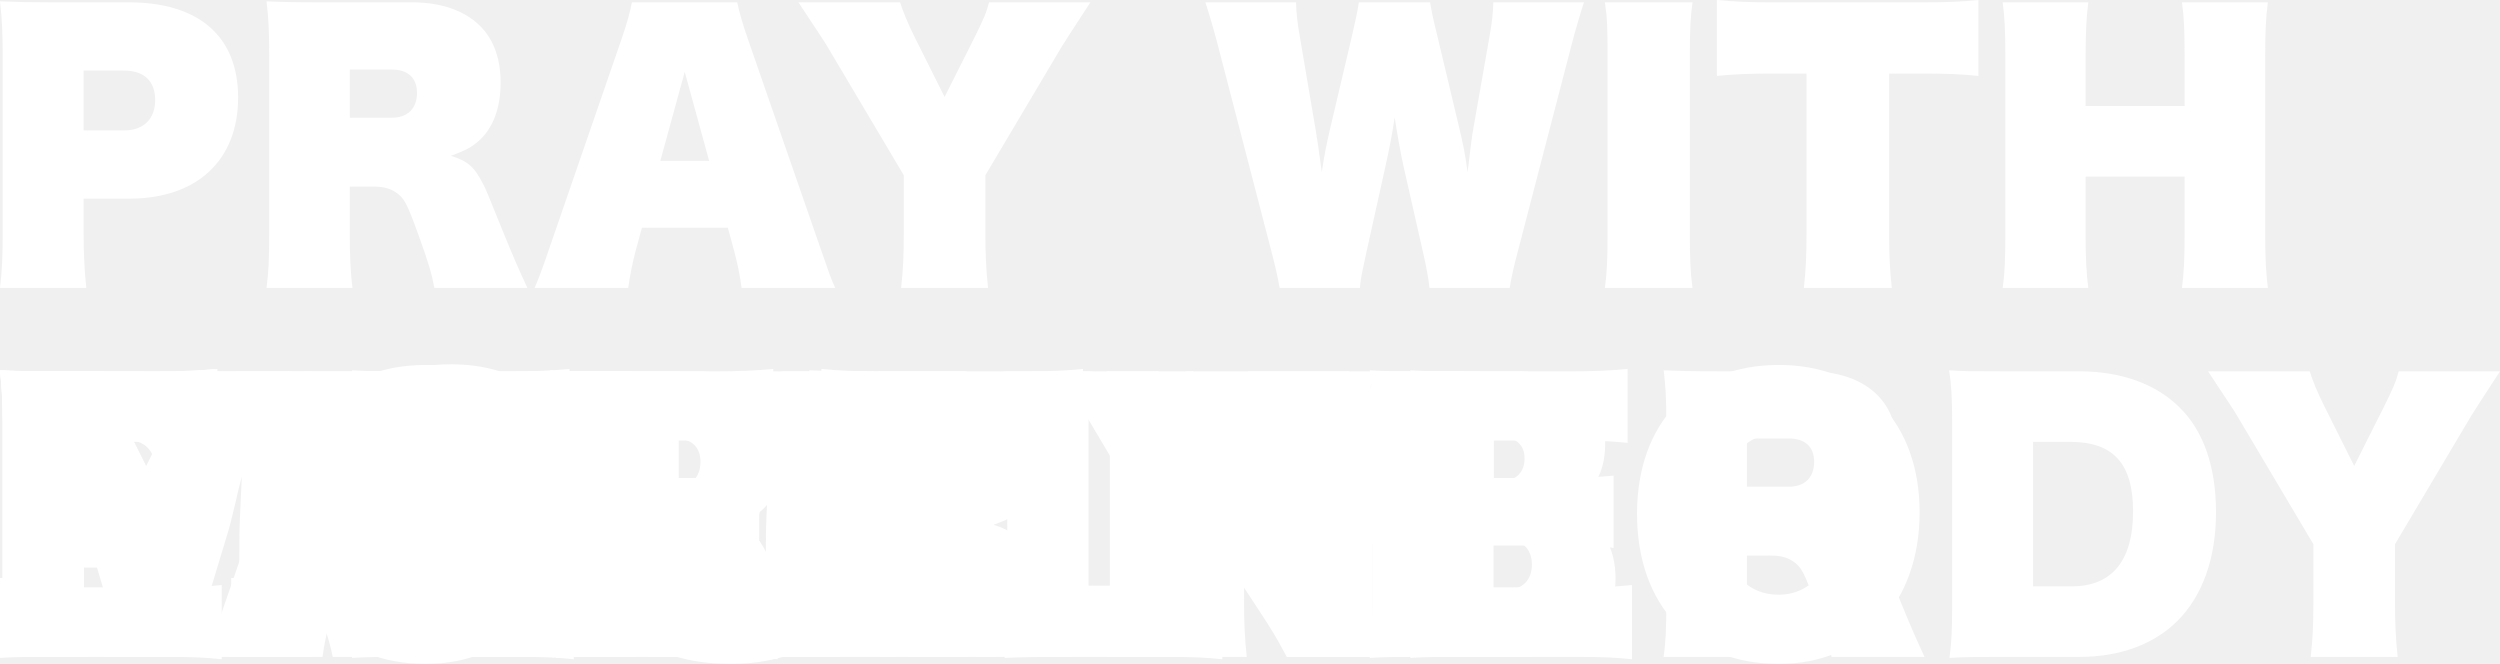
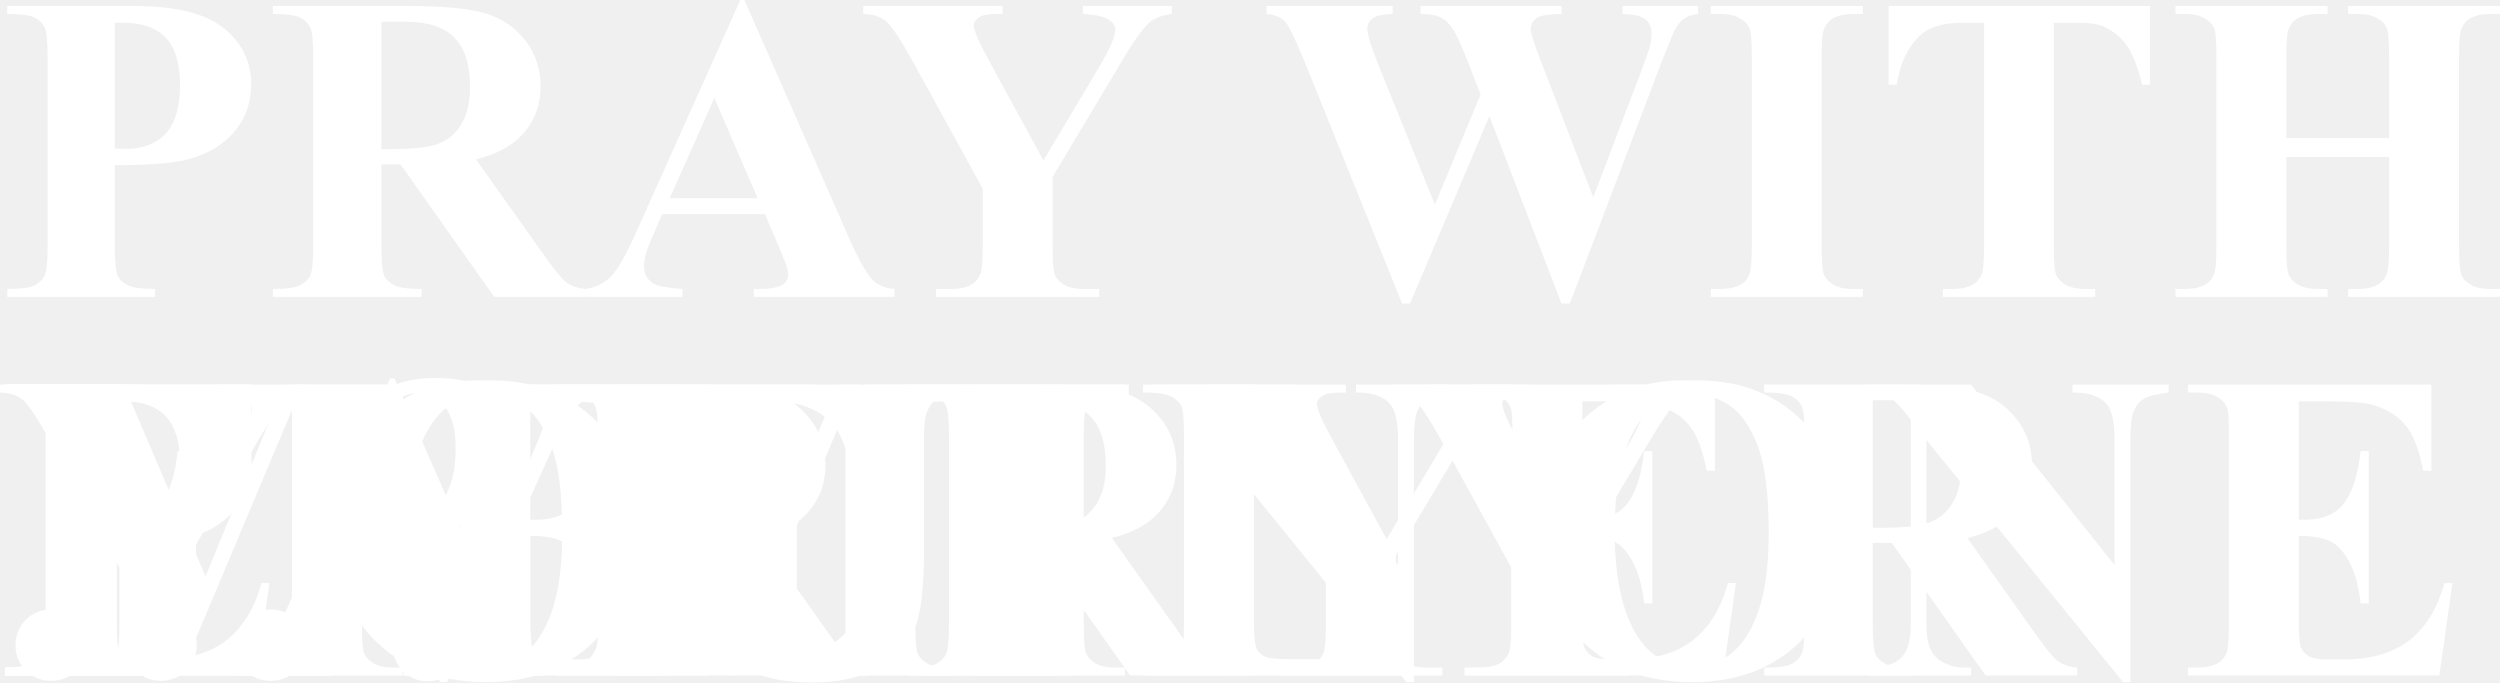
- <svg xmlns="http://www.w3.org/2000/svg" width="89.704" height="23.823" viewBox="0 0 89.704 23.823" version="1.1" fill="#fff">
-   <g aria-label="PRAY WITH" id="text1062">
-     <path d="M 3.096,10.332 C 3.036,9.768 3,9.12 3,8.364 v -1.236 h 1.644 c 2.424,0 3.9,-1.38 3.9,-3.624 0,-2.196 -1.404,-3.42 -3.924,-3.42 h -2.7 c -0.828,0 -1.344,-0.012 -1.92,-0.036 C 0.072,0.648 0.096,1.224 0.096,1.932 v 6.48 c 0,0.768 -0.024,1.356 -0.096,1.92 z M 3,4.68 v -2.148 h 1.452 c 0.72,0 1.116,0.384 1.116,1.056 0,0.684 -0.42,1.092 -1.116,1.092 z" />
-     <path d="m 11.507,0.084 c -0.876,0 -1.416,-0.012 -1.944,-0.036 0.072,0.576 0.096,1.068 0.096,1.896 v 6.432 c 0,0.984 -0.024,1.392 -0.096,1.956 h 3.084 c -0.072,-0.588 -0.096,-1.092 -0.096,-1.968 v -1.668 h 0.864 c 0.324,0 0.564,0.06 0.768,0.192 0.324,0.216 0.408,0.372 0.852,1.596 0.336,0.936 0.456,1.332 0.552,1.848 h 3.336 c -0.312,-0.672 -0.54,-1.2 -0.828,-1.908 -0.66,-1.632 -0.66,-1.632 -0.756,-1.812 -0.312,-0.624 -0.564,-0.84 -1.164,-1.02 0.528,-0.192 0.756,-0.312 1.02,-0.552 0.504,-0.456 0.768,-1.176 0.768,-2.076 0,-0.864 -0.252,-1.548 -0.732,-2.028 -0.564,-0.564 -1.416,-0.852 -2.448,-0.852 z m 1.044,4.14 v -1.728 h 1.512 c 0.576,0 0.9,0.3 0.9,0.84 0,0.552 -0.336,0.888 -0.9,0.888 z" />
-     <path d="m 23.033,8.172 h 3.084 l 0.228,0.84 c 0.108,0.42 0.204,0.84 0.264,1.32 h 3.36 c -0.156,-0.336 -0.204,-0.492 -0.552,-1.488 l -2.568,-7.404 c -0.192,-0.552 -0.324,-0.996 -0.396,-1.356 h -3.78 c -0.06,0.336 -0.18,0.768 -0.384,1.356 l -2.556,7.404 c -0.312,0.912 -0.396,1.128 -0.552,1.488 h 3.36 c 0.06,-0.444 0.156,-0.9 0.264,-1.32 z m 2.412,-2.4 h -1.752 l 0.876,-3.192 z" />
-     <path d="m 35.357,6.288 2.736,-4.608 c 0.036,-0.06 0.372,-0.588 1.032,-1.596 h -3.636 c -0.096,0.372 -0.192,0.6 -0.552,1.32 l -1.044,2.076 -1.044,-2.088 c -0.288,-0.576 -0.432,-0.936 -0.552,-1.308 h -3.648 c 0.768,1.164 0.948,1.428 1.044,1.596 l 2.736,4.608 v 2.124 c 0,0.72 -0.024,1.296 -0.096,1.92 h 3.12 c -0.072,-0.672 -0.096,-1.26 -0.096,-1.92 z" />
-     <path d="m 54.171,10.332 c 0.06,-0.384 0.144,-0.756 0.3,-1.344 l 1.92,-7.38 c 0.132,-0.516 0.336,-1.2 0.444,-1.524 h -3.252 c -0.012,0.396 -0.036,0.66 -0.156,1.332 l -0.552,3.144 c -0.06,0.312 -0.096,0.636 -0.216,1.62 -0.084,-0.624 -0.144,-0.948 -0.3,-1.596 l -0.78,-3.276 C 51.423,0.684 51.363,0.384 51.315,0.084 h -2.556 c -0.06,0.36 -0.096,0.552 -0.264,1.272 l -0.78,3.312 c -0.108,0.468 -0.204,0.936 -0.288,1.512 -0.096,-0.756 -0.156,-1.14 -0.216,-1.5 l -0.552,-3.252 C 46.551,0.816 46.515,0.504 46.503,0.084 h -3.252 c 0.12,0.36 0.324,1.056 0.444,1.524 l 1.92,7.392 c 0.144,0.552 0.228,0.912 0.3,1.332 h 2.88 c 0.024,-0.312 0.06,-0.468 0.24,-1.308 l 0.66,-2.976 c 0.168,-0.756 0.264,-1.26 0.348,-1.836 0.096,0.612 0.216,1.32 0.336,1.836 l 0.672,2.964 c 0.12,0.516 0.216,1.032 0.24,1.32 z" />
-     <path d="m 57.586,0.084 c 0.084,0.54 0.096,0.9 0.096,1.92 v 6.408 c 0,0.888 -0.024,1.404 -0.096,1.92 h 3.144 c -0.072,-0.528 -0.096,-1.02 -0.096,-1.92 v -6.408 c 0,-0.972 0.024,-1.392 0.096,-1.92 z" />
-     <path d="m 67.785,2.64 h 1.272 c 0.864,0 1.32,0.024 1.932,0.084 V 6.866455e-8 C 70.389,0.06 69.873,0.084 69.057,0.084 h -5.556 c -0.732,0 -1.272,-0.024 -1.896,-0.084 V 2.724 c 0.612,-0.06 1.14,-0.084 1.92,-0.084 h 1.296 v 5.724 c 0,0.792 -0.024,1.344 -0.096,1.968 h 3.156 c -0.072,-0.636 -0.096,-1.188 -0.096,-1.968 z" />
-     <path d="m 78.387,6.336 v 2.076 c 0,0.9 -0.024,1.38 -0.096,1.92 h 3.084 c -0.072,-0.588 -0.096,-1.08 -0.096,-1.92 v -6.408 c 0,-0.852 0.024,-1.392 0.096,-1.92 h -3.084 c 0.072,0.48 0.096,0.996 0.096,1.92 v 1.8 h -3.552 v -1.8 c 0,-0.792 0.024,-1.332 0.096,-1.92 h -3.072 c 0.072,0.54 0.096,1.008 0.096,1.92 v 6.408 c 0,0.936 -0.024,1.404 -0.096,1.92 h 3.072 c -0.072,-0.576 -0.096,-1.08 -0.096,-1.92 v -2.076 z" />
+ <svg xmlns="http://www.w3.org/2000/svg" width="68.285" height="18.638" viewBox="0 0 68.285 18.638" version="1.1" fill="#ffffff" id="svg911">
+   <g aria-label="PRAY WITH" id="text-play-with">
+     <path d="m 3.135,4.512 v 2.203 q 0,0.645 0.076,0.814 0.082,0.164 0.281,0.264 0.205,0.1 0.744,0.1 V 8.109 H 0.199 V 7.893 Q 0.75,7.893 0.943,7.793 1.143,7.688 1.219,7.523 1.301,7.359 1.301,6.715 v -5.156 Q 1.301,0.914 1.219,0.75 1.143,0.58 0.943,0.48 0.744,0.381 0.199,0.381 V 0.164 H 3.662 q 1.711,0 2.455,0.609 0.744,0.609 0.744,1.523 0,0.773 -0.48,1.324 -0.48,0.551 -1.324,0.75 -0.568,0.141 -1.922,0.141 z m 0,-3.891 V 4.055 q 0.193,0.012 0.293,0.012 0.715,0 1.102,-0.422 0.387,-0.428 0.387,-1.318 0,-0.885 -0.387,-1.295 Q 4.143,0.621 3.375,0.621 Z" />
+     <path d="m 10.418,4.488 v 2.227 q 0,0.645 0.076,0.814 0.082,0.164 0.281,0.264 0.199,0.1 0.744,0.1 V 8.109 H 7.453 V 7.893 q 0.551,0 0.744,-0.1 Q 8.396,7.688 8.473,7.523 8.555,7.359 8.555,6.715 v -5.156 Q 8.555,0.914 8.473,0.75 8.396,0.58 8.197,0.48 7.998,0.381 7.453,0.381 V 0.164 h 3.691 q 1.441,0 2.109,0.199 0.668,0.199 1.09,0.738 0.422,0.533 0.422,1.254 0,0.879 -0.633,1.453 -0.404,0.363 -1.131,0.545 l 1.91,2.689 q 0.375,0.521 0.533,0.65 0.24,0.182 0.557,0.199 V 8.109 H 13.5 L 10.939,4.488 Z m 0,-3.896 V 4.072 h 0.334 q 0.814,0 1.219,-0.146 0.404,-0.152 0.633,-0.539 0.234,-0.393 0.234,-1.02 0,-0.908 -0.428,-1.342 -0.422,-0.434 -1.365,-0.434 z" />
+     <path d="m 20.895,5.848 h -2.807 l -0.334,0.773 q -0.164,0.387 -0.164,0.639 0,0.334 0.27,0.492 0.158,0.094 0.779,0.141 V 8.109 H 15.996 V 7.893 q 0.428,-0.064 0.703,-0.352 0.275,-0.293 0.68,-1.201 L 20.221,0 h 0.111 l 2.865,6.516 q 0.41,0.926 0.674,1.166 0.199,0.182 0.562,0.211 V 8.109 h -3.844 V 7.893 h 0.158 q 0.463,0 0.65,-0.129 0.129,-0.094 0.129,-0.27 0,-0.105 -0.035,-0.217 -0.012,-0.053 -0.176,-0.439 z M 20.695,5.414 19.512,2.678 18.293,5.414 Z" />
+     <path d="M 32.004,0.164 V 0.381 Q 31.611,0.434 31.4,0.609 31.107,0.855 30.475,1.951 L 28.752,4.828 V 6.75 q 0,0.615 0.064,0.768 0.064,0.146 0.252,0.264 0.193,0.111 0.51,0.111 h 0.445 V 8.109 H 25.564 V 7.893 h 0.416 q 0.352,0 0.557,-0.123 Q 26.689,7.688 26.777,7.488 26.842,7.348 26.842,6.75 V 5.156 L 24.973,1.752 Q 24.416,0.744 24.188,0.568 23.959,0.387 23.578,0.381 V 0.164 h 3.809 v 0.217 h -0.17 q -0.346,0 -0.486,0.1 -0.135,0.1 -0.135,0.211 0,0.211 0.469,1.061 L 28.5,4.383 29.93,1.986 q 0.533,-0.879 0.533,-1.166 0,-0.158 -0.152,-0.264 Q 30.111,0.41 29.578,0.381 V 0.164 Z" />
+     <path d="m 46.383,0.164 v 0.217 q -0.223,0.018 -0.375,0.123 -0.152,0.105 -0.27,0.322 -0.035,0.07 -0.369,0.908 L 42.879,8.291 H 42.65 L 40.682,3.17 38.514,8.291 H 38.297 L 35.684,1.805 Q 35.285,0.826 35.127,0.621 34.969,0.416 34.594,0.381 V 0.164 h 3.445 v 0.217 q -0.416,0.012 -0.557,0.129 -0.135,0.111 -0.135,0.281 0,0.223 0.287,0.943 L 39.193,5.59 40.441,2.578 40.113,1.734 Q 39.844,1.043 39.697,0.814 39.551,0.58 39.357,0.48 39.17,0.381 38.801,0.381 V 0.164 h 3.85 v 0.217 q -0.404,0.006 -0.58,0.064 -0.123,0.041 -0.193,0.141 -0.07,0.094 -0.07,0.217 0,0.135 0.264,0.826 L 43.518,5.391 44.812,1.986 q 0.205,-0.527 0.252,-0.721 0.047,-0.193 0.047,-0.357 0,-0.24 -0.164,-0.375 Q 44.783,0.393 44.32,0.381 V 0.164 Z" />
+     <path d="M 50.883,7.893 V 8.109 H 46.729 V 7.893 h 0.264 q 0.346,0 0.557,-0.123 Q 47.701,7.688 47.783,7.488 47.848,7.348 47.848,6.75 V 1.523 q 0,-0.609 -0.064,-0.762 Q 47.719,0.609 47.52,0.498 47.326,0.381 46.992,0.381 H 46.729 V 0.164 h 4.154 v 0.217 h -0.264 q -0.346,0 -0.557,0.123 -0.152,0.082 -0.24,0.281 -0.064,0.141 -0.064,0.738 V 6.75 q 0,0.609 0.064,0.762 0.07,0.152 0.264,0.27 0.199,0.111 0.533,0.111 z" />
+     <path d="M 58.723,0.164 V 2.314 H 58.512 Q 58.324,1.57 58.096,1.248 57.867,0.92 57.469,0.727 57.246,0.621 56.689,0.621 H 56.098 V 6.75 q 0,0.609 0.064,0.762 0.07,0.152 0.264,0.27 0.199,0.111 0.539,0.111 h 0.264 V 8.109 H 53.068 V 7.893 h 0.264 q 0.346,0 0.557,-0.123 Q 54.041,7.688 54.129,7.488 54.193,7.348 54.193,6.75 V 0.621 h -0.574 q -0.803,0 -1.166,0.34 -0.51,0.475 -0.645,1.354 H 51.586 V 0.164 Z" />
+     <path d="M 62.449,4.289 V 6.75 q 0,0.609 0.064,0.762 0.07,0.152 0.264,0.27 0.199,0.111 0.533,0.111 h 0.264 V 8.109 H 59.42 V 7.893 h 0.264 q 0.346,0 0.557,-0.123 Q 60.393,7.688 60.475,7.488 60.539,7.348 60.539,6.75 V 1.523 q 0,-0.609 -0.064,-0.762 Q 60.41,0.609 60.211,0.498 60.018,0.381 59.684,0.381 H 59.42 V 0.164 h 4.154 v 0.217 h -0.264 q -0.346,0 -0.557,0.123 -0.152,0.082 -0.24,0.281 -0.064,0.141 -0.064,0.738 v 2.25 h 2.807 v -2.25 q 0,-0.609 -0.064,-0.762 Q 65.127,0.609 64.928,0.498 64.729,0.381 64.395,0.381 H 64.137 V 0.164 h 4.148 v 0.217 h -0.258 q -0.352,0 -0.557,0.123 -0.152,0.082 -0.24,0.281 -0.064,0.141 -0.064,0.738 V 6.75 q 0,0.609 0.064,0.762 0.064,0.152 0.264,0.27 0.199,0.111 0.533,0.111 h 0.258 V 8.109 H 64.137 V 7.893 h 0.258 q 0.352,0 0.557,-0.123 Q 65.104,7.688 65.191,7.488 65.256,7.348 65.256,6.75 V 4.289 Z" />
  </g>
-   <g aria-label="ME" id="text1064">
-     <path d="m 8.58,21.639 c 0,0.984 -0.024,1.32 -0.096,1.932 h 2.784 c -0.072,-0.504 -0.096,-0.984 -0.096,-1.932 v -6.384 c 0,-0.804 0.024,-1.356 0.096,-1.932 h -3.78 c -0.036,0.384 -0.096,0.648 -0.312,1.368 -0.048,0.168 -0.048,0.168 -0.144,0.492 l -1.392,4.68 -1.404,-4.68 c -0.348,-1.14 -0.408,-1.392 -0.456,-1.86 H 4.4345856e-8 C 0.06,13.851 0.096,14.547 0.096,15.255 v 6.384 c 0,0.816 -0.024,1.344 -0.096,1.932 H 2.784 c -0.072,-0.54 -0.096,-1.092 -0.096,-1.932 v -2.46 c 0,-0.252 -0.012,-0.636 -0.096,-2.076 0.288,1.152 0.444,1.752 0.456,1.8 l 0.828,2.796 c 0.12,0.42 0.132,0.468 0.24,0.828 0.18,0.576 0.216,0.708 0.264,1.044 h 2.508 c 0.048,-0.348 0.108,-0.576 0.312,-1.26 0.072,-0.228 0.072,-0.228 0.192,-0.612 l 0.816,-2.7 c 0.048,-0.156 0.132,-0.516 0.264,-1.056 0.036,-0.192 0.108,-0.468 0.204,-0.84 -0.06,1.308 -0.084,1.8 -0.084,2.088 z" />
-     <path d="m 15.621,21.075 v -1.5 h 2.352 c 0.888,0 1.38,0.024 1.956,0.084 v -2.592 c -0.684,0.06 -1.188,0.084 -1.956,0.084 h -2.34 v -1.344 h 2.868 c 0.864,0 1.356,0.024 1.932,0.084 v -2.652 c -0.672,0.06 -1.188,0.084 -1.932,0.084 h -3.96 c -1.044,0 -1.344,0 -1.908,-0.036 0.072,0.576 0.096,1.044 0.096,1.884 v 6.576 c 0,0.912 -0.024,1.344 -0.096,1.86 0.576,-0.036 0.888,-0.036 1.92,-0.036 h 4.104 c 0.888,0 1.38,0.024 1.932,0.084 v -2.664 c -0.576,0.06 -1.032,0.084 -1.908,0.084 z" />
+   <g aria-label="ME" id="text-me">
+     <path d="m 5.613,15.744 2.156,-5.238 h 3.234 v 0.217 h -0.258 q -0.352,0 -0.562,0.123 -0.146,0.082 -0.234,0.275 -0.064,0.141 -0.064,0.732 v 5.238 q 0,0.609 0.064,0.762 0.064,0.152 0.264,0.27 0.199,0.111 0.533,0.111 h 0.258 v 0.217 H 6.855 v -0.217 h 0.258 q 0.352,0 0.562,-0.123 0.146,-0.082 0.234,-0.281 0.064,-0.141 0.064,-0.738 v -5.889 l -3.047,7.248 h -0.141 l -3.094,-7.195 v 5.596 q 0,0.586 0.029,0.721 0.076,0.293 0.328,0.48 0.258,0.182 0.803,0.182 v 0.217 H 0.135 v -0.217 h 0.082 q 0.264,0.006 0.492,-0.082 Q 0.938,18.058 1.055,17.906 1.172,17.753 1.236,17.478 q 0.012,-0.064 0.012,-0.598 v -5.027 q 0,-0.604 -0.064,-0.75 Q 1.119,10.951 0.92,10.839 0.721,10.722 0.387,10.722 H 0.135 V 10.505 H 3.381 Z" />
+     <path d="m 14.484,10.962 v 3.234 h 0.158 q 0.756,0 1.096,-0.475 0.34,-0.475 0.434,-1.4 h 0.223 v 4.16 h -0.223 q -0.07,-0.68 -0.299,-1.113 -0.223,-0.434 -0.521,-0.58 -0.299,-0.152 -0.867,-0.152 v 2.238 q 0,0.656 0.053,0.803 0.059,0.146 0.211,0.24 0.152,0.094 0.492,0.094 h 0.475 q 1.113,0 1.781,-0.516 0.674,-0.516 0.967,-1.57 h 0.217 l -0.357,2.525 h -6.867 v -0.217 h 0.264 q 0.346,0 0.557,-0.123 0.152,-0.082 0.234,-0.281 0.064,-0.141 0.064,-0.738 v -5.227 q 0,-0.539 -0.029,-0.662 -0.059,-0.205 -0.217,-0.316 -0.223,-0.164 -0.609,-0.164 h -0.264 v -0.217 h 6.65 v 2.35 h -0.223 q -0.17,-0.861 -0.48,-1.236 -0.305,-0.375 -0.867,-0.551 -0.328,-0.105 -1.23,-0.105 z" />
  </g>
-   <g aria-label="FAMILY" id="text1066">
-     <path d="m 3.012,19.911 h 2.196 c 0.864,0 1.356,0.024 1.932,0.084 v -2.58 c -0.564,0.06 -1.032,0.084 -1.932,0.084 H 3.012 v -1.644 H 5.76 c 0.864,0 1.356,0.024 1.932,0.084 v -2.7 c -0.564,0.06 -1.032,0.084 -1.944,0.084 H 1.92 c -1.044,0 -1.344,0 -1.908,-0.036 0.072,0.588 0.096,0.996 0.096,1.884 v 6.48 c 0,0.876 -0.024,1.332 -0.108,1.92 H 3.108 c -0.072,-0.54 -0.096,-1.02 -0.096,-1.968 z" />
-     <path d="m 11.22,21.411 h 3.084 l 0.228,0.84 c 0.108,0.42 0.204,0.84 0.264,1.32 h 3.36 c -0.156,-0.336 -0.204,-0.492 -0.552,-1.488 l -2.568,-7.404 c -0.192,-0.552 -0.324,-0.996 -0.396,-1.356 h -3.78 c -0.06,0.336 -0.18,0.768 -0.384,1.356 l -2.556,7.404 c -0.312,0.912 -0.396,1.128 -0.552,1.488 h 3.36 c 0.06,-0.444 0.156,-0.9 0.264,-1.32 z m 2.412,-2.4 h -1.752 l 0.876,-3.192 z" />
-     <path d="m 27.471,21.639 c 0,0.984 -0.024,1.32 -0.096,1.932 h 2.784 c -0.072,-0.504 -0.096,-0.984 -0.096,-1.932 v -6.384 c 0,-0.804 0.024,-1.356 0.096,-1.932 h -3.78 c -0.036,0.384 -0.096,0.648 -0.312,1.368 -0.048,0.168 -0.048,0.168 -0.144,0.492 l -1.392,4.68 -1.404,-4.68 c -0.348,-1.14 -0.408,-1.392 -0.456,-1.86 h -3.78 c 0.06,0.528 0.096,1.224 0.096,1.932 v 6.384 c 0,0.816 -0.024,1.344 -0.096,1.932 h 2.784 c -0.072,-0.54 -0.096,-1.092 -0.096,-1.932 v -2.46 c 0,-0.252 -0.012,-0.636 -0.096,-2.076 0.288,1.152 0.444,1.752 0.456,1.8 l 0.828,2.796 c 0.12,0.42 0.132,0.468 0.24,0.828 0.18,0.576 0.216,0.708 0.264,1.044 h 2.508 c 0.048,-0.348 0.108,-0.576 0.312,-1.26 0.072,-0.228 0.072,-0.228 0.192,-0.612 l 0.816,-2.7 c 0.048,-0.156 0.132,-0.516 0.264,-1.056 0.036,-0.192 0.108,-0.468 0.204,-0.84 -0.06,1.308 -0.084,1.8 -0.084,2.088 z" />
-     <path d="m 31.523,13.323 c 0.084,0.54 0.096,0.9 0.096,1.92 v 6.408 c 0,0.888 -0.024,1.404 -0.096,1.92 h 3.144 c -0.072,-0.528 -0.096,-1.02 -0.096,-1.92 v -6.408 c 0,-0.972 0.024,-1.392 0.096,-1.92 z" />
-     <path d="m 43.859,20.931 c -0.576,0.06 -1.032,0.084 -1.932,0.084 h -2.868 v -5.712 c 0,-0.96 0.024,-1.452 0.096,-1.98 h -3.108 c 0.072,0.624 0.096,1.164 0.096,2.016 v 6.408 c 0,0.876 -0.036,1.464 -0.096,1.86 0.516,-0.024 1.032,-0.036 1.92,-0.036 h 3.96 c 0.876,0 1.38,0.024 1.932,0.084 z" />
-     <path d="m 49.256,19.527 2.736,-4.608 c 0.036,-0.06 0.372,-0.588 1.032,-1.596 h -3.636 c -0.096,0.372 -0.192,0.6 -0.552,1.32 l -1.044,2.076 -1.044,-2.088 c -0.288,-0.576 -0.432,-0.936 -0.552,-1.308 h -3.648 c 0.768,1.164 0.948,1.428 1.044,1.596 l 2.736,4.608 v 2.124 c 0,0.72 -0.024,1.296 -0.096,1.92 h 3.12 c -0.072,-0.672 -0.096,-1.26 -0.096,-1.92 z" />
+   <g aria-label="FAMILY" id="text-family">
+     <path d="m 3.193,10.962 v 3.264 H 3.422 q 0.527,0 0.861,-0.158 0.334,-0.158 0.562,-0.533 0.234,-0.375 0.305,-1.014 h 0.205 v 3.99 H 5.15 Q 5.039,15.38 4.541,15.023 4.049,14.66 3.422,14.66 H 3.193 v 2.432 q 0,0.609 0.064,0.762 0.07,0.152 0.264,0.27 0.199,0.111 0.533,0.111 h 0.264 v 0.217 H 0.164 v -0.217 h 0.264 q 0.346,0 0.557,-0.123 0.152,-0.082 0.234,-0.281 0.064,-0.141 0.064,-0.738 v -5.227 q 0,-0.609 -0.064,-0.762 Q 1.154,10.951 0.955,10.839 0.762,10.722 0.428,10.722 H 0.164 v -0.217 h 6.703 v 2.279 H 6.627 Q 6.545,11.982 6.205,11.595 5.871,11.208 5.232,11.05 4.881,10.962 3.932,10.962 Z" />
+     <path d="M 11.332,16.189 H 8.525 l -0.334,0.773 q -0.164,0.387 -0.164,0.639 0,0.334 0.27,0.492 0.158,0.094 0.779,0.141 v 0.217 H 6.434 v -0.217 q 0.428,-0.064 0.703,-0.352 0.275,-0.293 0.68,-1.201 l 2.842,-6.34 h 0.111 l 2.865,6.516 q 0.41,0.926 0.674,1.166 0.199,0.182 0.562,0.211 v 0.217 h -3.844 v -0.217 h 0.158 q 0.463,0 0.65,-0.129 0.129,-0.094 0.129,-0.27 0,-0.105 -0.035,-0.217 -0.012,-0.053 -0.176,-0.439 z m -0.199,-0.434 -1.184,-2.736 -1.219,2.736 z" />
+     <path d="m 20.73,15.744 2.156,-5.238 h 3.234 v 0.217 h -0.258 q -0.352,0 -0.562,0.123 -0.146,0.082 -0.234,0.275 -0.064,0.141 -0.064,0.732 v 5.238 q 0,0.609 0.064,0.762 0.064,0.152 0.264,0.27 0.199,0.111 0.533,0.111 h 0.258 v 0.217 h -4.148 v -0.217 h 0.258 q 0.352,0 0.562,-0.123 0.146,-0.082 0.234,-0.281 0.064,-0.141 0.064,-0.738 v -5.889 l -3.047,7.248 h -0.141 l -3.094,-7.195 v 5.596 q 0,0.586 0.029,0.721 0.076,0.293 0.328,0.48 0.258,0.182 0.803,0.182 v 0.217 h -2.719 v -0.217 h 0.082 q 0.264,0.006 0.492,-0.082 0.229,-0.094 0.346,-0.246 0.117,-0.152 0.182,-0.428 0.012,-0.064 0.012,-0.598 v -5.027 q 0,-0.604 -0.064,-0.75 -0.064,-0.152 -0.264,-0.264 -0.199,-0.117 -0.533,-0.117 h -0.252 v -0.217 h 3.246 z" />
+     <path d="m 30.727,18.234 v 0.217 h -4.154 v -0.217 h 0.264 q 0.346,0 0.557,-0.123 0.152,-0.082 0.234,-0.281 0.064,-0.141 0.064,-0.738 v -5.227 q 0,-0.609 -0.064,-0.762 -0.064,-0.152 -0.264,-0.264 -0.193,-0.117 -0.527,-0.117 h -0.264 v -0.217 h 4.154 v 0.217 h -0.264 q -0.346,0 -0.557,0.123 -0.152,0.082 -0.24,0.281 -0.064,0.141 -0.064,0.738 v 5.227 q 0,0.609 0.064,0.762 0.07,0.152 0.264,0.27 0.199,0.111 0.533,0.111 z" />
+     <path d="m 38.572,15.662 -0.299,2.789 H 31.219 v -0.217 h 0.264 q 0.346,0 0.557,-0.123 0.152,-0.082 0.234,-0.281 0.064,-0.141 0.064,-0.738 v -5.227 q 0,-0.609 -0.064,-0.762 -0.064,-0.152 -0.264,-0.264 -0.193,-0.117 -0.527,-0.117 H 31.219 v -0.217 h 4.236 v 0.217 h -0.346 q -0.346,0 -0.557,0.123 -0.152,0.082 -0.24,0.281 -0.064,0.141 -0.064,0.738 v 5.062 q 0,0.609 0.07,0.779 0.07,0.164 0.275,0.246 0.146,0.053 0.709,0.053 h 0.662 q 0.633,0 1.055,-0.223 0.422,-0.223 0.727,-0.703 0.311,-0.48 0.586,-1.418 z" />
+     <path d="m 46.441,10.505 v 0.217 q -0.393,0.053 -0.604,0.229 -0.293,0.246 -0.926,1.342 l -1.723,2.877 v 1.922 q 0,0.615 0.064,0.768 0.064,0.146 0.252,0.264 0.193,0.111 0.51,0.111 h 0.445 v 0.217 h -4.459 v -0.217 h 0.416 q 0.352,0 0.557,-0.123 0.152,-0.082 0.24,-0.281 0.064,-0.141 0.064,-0.738 v -1.594 l -1.869,-3.404 q -0.557,-1.008 -0.785,-1.184 -0.229,-0.182 -0.609,-0.188 v -0.217 h 3.809 v 0.217 h -0.17 q -0.346,0 -0.486,0.1 -0.135,0.1 -0.135,0.211 0,0.211 0.469,1.061 l 1.436,2.631 1.43,-2.396 q 0.533,-0.879 0.533,-1.166 0,-0.158 -0.152,-0.264 -0.199,-0.146 -0.732,-0.176 v -0.217 z" />
  </g>
-   <g aria-label="PARTNER" id="text1068">
-     <path d="M 3.096,23.571 C 3.036,23.007 3,22.359 3,21.603 v -1.236 h 1.644 c 2.424,0 3.9,-1.38 3.9,-3.624 0,-2.196 -1.404,-3.42 -3.924,-3.42 h -2.7 c -0.828,0 -1.344,-0.012 -1.92,-0.036 C 0.072,13.887 0.096,14.463 0.096,15.171 v 6.48 c 0,0.768 -0.024,1.356 -0.096,1.92 z M 3,17.919 v -2.148 h 1.452 c 0.72,0 1.116,0.384 1.116,1.056 0,0.684 -0.42,1.092 -1.116,1.092 z" />
-     <path d="m 12.064,21.411 h 3.084 l 0.228,0.84 c 0.108,0.42 0.204,0.84 0.264,1.32 h 3.36 c -0.156,-0.336 -0.204,-0.492 -0.552,-1.488 l -2.568,-7.404 c -0.192,-0.552 -0.324,-0.996 -0.396,-1.356 h -3.78 c -0.06,0.336 -0.18,0.768 -0.384,1.356 l -2.556,7.404 c -0.312,0.912 -0.396,1.128 -0.552,1.488 h 3.36 c 0.06,-0.444 0.156,-0.9 0.264,-1.32 z m 2.412,-2.4 h -1.752 l 0.876,-3.192 z" />
-     <path d="m 21.678,13.323 c -0.876,0 -1.416,-0.012 -1.944,-0.036 0.072,0.576 0.096,1.068 0.096,1.896 v 6.432 c 0,0.984 -0.024,1.392 -0.096,1.956 h 3.084 c -0.072,-0.588 -0.096,-1.092 -0.096,-1.968 v -1.668 h 0.864 c 0.324,0 0.564,0.06 0.768,0.192 0.324,0.216 0.408,0.372 0.852,1.596 0.336,0.936 0.456,1.332 0.552,1.848 h 3.336 c -0.312,-0.672 -0.54,-1.2 -0.828,-1.908 -0.66,-1.632 -0.66,-1.632 -0.756,-1.812 -0.312,-0.624 -0.564,-0.84 -1.164,-1.02 0.528,-0.192 0.756,-0.312 1.02,-0.552 0.504,-0.456 0.768,-1.176 0.768,-2.076 0,-0.864 -0.252,-1.548 -0.732,-2.028 -0.564,-0.564 -1.416,-0.852 -2.448,-0.852 z m 1.044,4.14 v -1.728 h 1.512 c 0.576,0 0.9,0.3 0.9,0.84 0,0.552 -0.336,0.888 -0.9,0.888 z" />
-     <path d="m 35.653,15.879 h 1.272 c 0.864,0 1.32,0.024 1.932,0.084 v -2.724 c -0.6,0.06 -1.116,0.084 -1.932,0.084 h -5.556 c -0.732,0 -1.272,-0.024 -1.896,-0.084 v 2.724 c 0.612,-0.06 1.14,-0.084 1.92,-0.084 h 1.296 v 5.724 c 0,0.792 -0.024,1.344 -0.096,1.968 h 3.156 c -0.072,-0.636 -0.096,-1.188 -0.096,-1.968 z" />
-     <path d="m 43.723,14.967 c -0.516,-0.768 -0.816,-1.308 -0.924,-1.644 h -3.072 c 0.072,0.588 0.096,1.176 0.096,1.932 v 6.384 c 0,0.948 -0.024,1.416 -0.096,1.932 h 3.06 c -0.072,-0.576 -0.096,-1.08 -0.096,-1.92 v -2.604 c 0,-0.336 -0.024,-0.78 -0.06,-1.176 0.18,0.372 0.432,0.804 0.624,1.104 l 1.92,2.928 c 0.444,0.672 0.648,1.008 0.996,1.668 h 3.072 c -0.06,-0.528 -0.096,-1.176 -0.096,-1.932 v -6.384 c 0,-0.84 0.024,-1.344 0.096,-1.932 h -3.06 c 0.072,0.612 0.096,1.152 0.096,1.92 v 2.772 c 0,0.324 0.024,0.696 0.06,1.044 -0.156,-0.348 -0.312,-0.624 -0.54,-0.972 z" />
-     <path d="m 53.59,21.075 v -1.5 h 2.352 c 0.888,0 1.38,0.024 1.956,0.084 v -2.592 c -0.684,0.06 -1.188,0.084 -1.956,0.084 h -2.34 v -1.344 h 2.868 c 0.864,0 1.356,0.024 1.932,0.084 v -2.652 c -0.672,0.06 -1.188,0.084 -1.932,0.084 h -3.96 c -1.044,0 -1.344,0 -1.908,-0.036 0.072,0.576 0.096,1.044 0.096,1.884 v 6.576 c 0,0.912 -0.024,1.344 -0.096,1.86 0.576,-0.036 0.888,-0.036 1.92,-0.036 h 4.104 c 0.888,0 1.38,0.024 1.932,0.084 v -2.664 c -0.576,0.06 -1.032,0.084 -1.908,0.084 z" />
-     <path d="m 61.639,13.323 c -0.876,0 -1.416,-0.012 -1.944,-0.036 0.072,0.576 0.096,1.068 0.096,1.896 v 6.432 c 0,0.984 -0.024,1.392 -0.096,1.956 h 3.084 c -0.072,-0.588 -0.096,-1.092 -0.096,-1.968 v -1.668 h 0.864 c 0.324,0 0.564,0.06 0.768,0.192 0.324,0.216 0.408,0.372 0.852,1.596 0.336,0.936 0.456,1.332 0.552,1.848 h 3.336 c -0.312,-0.672 -0.54,-1.2 -0.828,-1.908 -0.66,-1.632 -0.66,-1.632 -0.756,-1.812 -0.312,-0.624 -0.564,-0.84 -1.164,-1.02 0.528,-0.192 0.756,-0.312 1.02,-0.552 0.504,-0.456 0.768,-1.176 0.768,-2.076 0,-0.864 -0.252,-1.548 -0.732,-2.028 -0.564,-0.564 -1.416,-0.852 -2.448,-0.852 z m 1.044,4.14 v -1.728 h 1.512 c 0.576,0 0.9,0.3 0.9,0.84 0,0.552 -0.336,0.888 -0.9,0.888 z" />
+   <g aria-label="PARTNER" id="text-partner">
+     <path d="m 3.135,14.853 v 2.203 q 0,0.645 0.076,0.814 0.082,0.164 0.281,0.264 0.205,0.1 0.744,0.1 v 0.217 H 0.199 v -0.217 q 0.551,0 0.744,-0.1 0.199,-0.105 0.275,-0.27 0.082,-0.164 0.082,-0.809 v -5.156 q 0,-0.645 -0.082,-0.809 -0.076,-0.17 -0.275,-0.27 -0.199,-0.1 -0.744,-0.1 V 10.505 H 3.662 q 1.711,0 2.455,0.609 0.744,0.609 0.744,1.523 0,0.773 -0.48,1.324 -0.48,0.551 -1.324,0.75 -0.568,0.141 -1.922,0.141 z m 0,-3.891 v 3.434 q 0.193,0.012 0.293,0.012 0.715,0 1.102,-0.422 0.387,-0.428 0.387,-1.318 0,-0.885 -0.387,-1.295 Q 4.143,10.962 3.375,10.962 Z" />
+     <path d="M 11.332,16.189 H 8.525 l -0.334,0.773 q -0.164,0.387 -0.164,0.639 0,0.334 0.27,0.492 0.158,0.094 0.779,0.141 v 0.217 H 6.434 v -0.217 q 0.428,-0.064 0.703,-0.352 0.275,-0.293 0.68,-1.201 l 2.842,-6.34 h 0.111 l 2.865,6.516 q 0.41,0.926 0.674,1.166 0.199,0.182 0.562,0.211 v 0.217 h -3.844 v -0.217 h 0.158 q 0.463,0 0.65,-0.129 0.129,-0.094 0.129,-0.27 0,-0.105 -0.035,-0.217 -0.012,-0.053 -0.176,-0.439 z m -0.199,-0.434 -1.184,-2.736 -1.219,2.736 z" />
+     <path d="m 18.199,14.83 v 2.227 q 0,0.645 0.076,0.814 0.082,0.164 0.281,0.264 0.199,0.1 0.744,0.1 v 0.217 h -4.066 v -0.217 q 0.551,0 0.744,-0.1 0.199,-0.105 0.275,-0.27 0.082,-0.164 0.082,-0.809 v -5.156 q 0,-0.645 -0.082,-0.809 -0.076,-0.17 -0.275,-0.27 -0.199,-0.1 -0.744,-0.1 v -0.217 h 3.691 q 1.441,0 2.109,0.199 0.668,0.199 1.09,0.738 0.422,0.533 0.422,1.254 0,0.879 -0.633,1.453 -0.404,0.363 -1.131,0.545 l 1.91,2.689 q 0.375,0.521 0.533,0.65 0.24,0.182 0.557,0.199 v 0.217 H 21.281 l -2.561,-3.621 z m 0,-3.896 v 3.48 h 0.334 q 0.814,0 1.219,-0.146 0.404,-0.152 0.633,-0.539 0.234,-0.393 0.234,-1.02 0,-0.908 -0.428,-1.342 -0.422,-0.434 -1.365,-0.434 z" />
+     <path d="m 30.832,10.505 v 2.15 h -0.211 q -0.188,-0.744 -0.416,-1.066 -0.229,-0.328 -0.627,-0.521 -0.223,-0.105 -0.779,-0.105 h -0.592 v 6.129 q 0,0.609 0.064,0.762 0.07,0.152 0.264,0.27 0.199,0.111 0.539,0.111 h 0.264 v 0.217 h -4.16 v -0.217 h 0.264 q 0.346,0 0.557,-0.123 0.152,-0.082 0.24,-0.281 0.064,-0.141 0.064,-0.738 v -6.129 h -0.574 q -0.803,0 -1.166,0.34 -0.51,0.475 -0.645,1.354 h -0.223 v -2.15 z" />
+     <path d="m 34.266,10.505 3.92,4.928 v -3.416 q 0,-0.715 -0.205,-0.967 -0.281,-0.34 -0.943,-0.328 v -0.217 h 2.625 v 0.217 q -0.504,0.064 -0.68,0.17 -0.17,0.1 -0.27,0.334 -0.094,0.229 -0.094,0.791 v 6.615 h -0.199 l -5.373,-6.615 v 5.051 q 0,0.686 0.311,0.926 0.316,0.24 0.721,0.24 h 0.188 v 0.217 h -2.818 v -0.217 q 0.656,-0.006 0.914,-0.27 0.258,-0.264 0.258,-0.896 v -5.607 l -0.17,-0.211 q -0.252,-0.316 -0.445,-0.416 -0.193,-0.1 -0.557,-0.111 v -0.217 z" />
+     <path d="m 43.219,10.962 v 3.234 h 0.158 q 0.756,0 1.096,-0.475 0.34,-0.475 0.434,-1.4 h 0.223 v 4.16 H 44.906 q -0.07,-0.68 -0.299,-1.113 -0.223,-0.434 -0.521,-0.58 -0.299,-0.152 -0.867,-0.152 v 2.238 q 0,0.656 0.053,0.803 0.059,0.146 0.211,0.24 0.152,0.094 0.492,0.094 h 0.475 q 1.113,0 1.781,-0.516 0.674,-0.516 0.967,-1.57 h 0.217 l -0.357,2.525 h -6.867 v -0.217 h 0.264 q 0.346,0 0.557,-0.123 0.152,-0.082 0.234,-0.281 0.064,-0.141 0.064,-0.738 v -5.227 q 0,-0.539 -0.029,-0.662 -0.059,-0.205 -0.217,-0.316 -0.223,-0.164 -0.609,-0.164 h -0.264 v -0.217 h 6.65 v 2.35 h -0.223 q -0.17,-0.861 -0.48,-1.236 -0.305,-0.375 -0.867,-0.551 -0.328,-0.105 -1.23,-0.105 z" />
+     <path d="m 51.152,14.83 v 2.227 q 0,0.645 0.076,0.814 0.082,0.164 0.281,0.264 0.199,0.1 0.744,0.1 v 0.217 H 48.188 v -0.217 q 0.551,0 0.744,-0.1 0.199,-0.105 0.275,-0.27 0.082,-0.164 0.082,-0.809 v -5.156 q 0,-0.645 -0.082,-0.809 -0.076,-0.17 -0.275,-0.27 -0.199,-0.1 -0.744,-0.1 v -0.217 h 3.691 q 1.441,0 2.109,0.199 0.668,0.199 1.09,0.738 Q 55.5,11.976 55.5,12.697 q 0,0.879 -0.633,1.453 -0.404,0.363 -1.131,0.545 l 1.91,2.689 q 0.375,0.521 0.533,0.65 0.24,0.182 0.557,0.199 v 0.217 h -2.502 l -2.561,-3.621 z m 0,-3.896 v 3.48 h 0.334 q 0.814,0 1.219,-0.146 0.404,-0.152 0.633,-0.539 0.234,-0.393 0.234,-1.02 0,-0.908 -0.428,-1.342 -0.422,-0.434 -1.365,-0.434 z" />
  </g>
-   <g aria-label="EVERYBODY" id="text1070">
-     <path d="m 2.988,21.075 v -1.5 H 5.34 c 0.888,0 1.38,0.024 1.956,0.084 v -2.592 c -0.684,0.06 -1.188,0.084 -1.956,0.084 H 3 v -1.344 h 2.868 c 0.864,0 1.356,0.024 1.932,0.084 v -2.652 c -0.672,0.06 -1.188,0.084 -1.932,0.084 h -3.96 c -1.044,0 -1.344,0 -1.908,-0.036 C 0.072,13.863 0.096,14.331 0.096,15.171 v 6.576 c 0,0.912 -0.024,1.344 -0.096,1.86 C 0.576,23.571 0.888,23.571 1.92,23.571 h 4.104 c 0.888,0 1.38,0.024 1.932,0.084 v -2.664 c -0.576,0.06 -1.032,0.084 -1.908,0.084 z" />
-     <path d="m 15.73,23.571 c 0.06,-0.324 0.168,-0.732 0.384,-1.356 l 2.532,-7.404 c 0.288,-0.84 0.396,-1.128 0.552,-1.488 h -3.36 c -0.06,0.456 -0.156,0.912 -0.264,1.32 l -1.74,6.432 -1.74,-6.432 c -0.12,-0.432 -0.204,-0.876 -0.264,-1.32 h -3.36 c 0.168,0.384 0.276,0.684 0.552,1.488 l 2.532,7.404 c 0.204,0.612 0.324,1.02 0.384,1.356 z" />
-     <path d="m 22.933,21.075 v -1.5 h 2.352 c 0.888,0 1.38,0.024 1.956,0.084 v -2.592 c -0.684,0.06 -1.188,0.084 -1.956,0.084 h -2.34 v -1.344 h 2.868 c 0.864,0 1.356,0.024 1.932,0.084 v -2.652 c -0.672,0.06 -1.188,0.084 -1.932,0.084 h -3.96 c -1.044,0 -1.344,0 -1.908,-0.036 0.072,0.576 0.096,1.044 0.096,1.884 v 6.576 c 0,0.912 -0.024,1.344 -0.096,1.86 0.576,-0.036 0.888,-0.036 1.92,-0.036 h 4.104 c 0.888,0 1.38,0.024 1.932,0.084 v -2.664 c -0.576,0.06 -1.032,0.084 -1.908,0.084 z" />
-     <path d="m 30.983,13.323 c -0.876,0 -1.416,-0.012 -1.944,-0.036 0.072,0.576 0.096,1.068 0.096,1.896 v 6.432 c 0,0.984 -0.024,1.392 -0.096,1.956 h 3.084 c -0.072,-0.588 -0.096,-1.092 -0.096,-1.968 v -1.668 h 0.864 c 0.324,0 0.564,0.06 0.768,0.192 0.324,0.216 0.408,0.372 0.852,1.596 0.336,0.936 0.456,1.332 0.552,1.848 h 3.336 c -0.312,-0.672 -0.54,-1.2 -0.828,-1.908 -0.66,-1.632 -0.66,-1.632 -0.756,-1.812 -0.312,-0.624 -0.564,-0.84 -1.164,-1.02 0.528,-0.192 0.756,-0.312 1.02,-0.552 0.504,-0.456 0.768,-1.176 0.768,-2.076 0,-0.864 -0.252,-1.548 -0.732,-2.028 -0.564,-0.564 -1.416,-0.852 -2.448,-0.852 z m 1.044,4.14 v -1.728 h 1.512 c 0.576,0 0.9,0.3 0.9,0.84 0,0.552 -0.336,0.888 -0.9,0.888 z" />
-     <path d="m 44.639,19.527 2.736,-4.608 c 0.036,-0.06 0.372,-0.588 1.032,-1.596 h -3.636 c -0.096,0.372 -0.192,0.6 -0.552,1.32 l -1.044,2.076 -1.044,-2.088 c -0.288,-0.576 -0.432,-0.936 -0.552,-1.308 h -3.648 c 0.768,1.164 0.948,1.428 1.044,1.596 l 2.736,4.608 v 2.124 c 0,0.72 -0.024,1.296 -0.096,1.92 h 3.12 c -0.072,-0.672 -0.096,-1.26 -0.096,-1.92 z" />
-     <path d="m 54.524,23.571 c 2.232,0 3.444,-0.996 3.444,-2.808 0,-0.84 -0.264,-1.488 -0.792,-1.932 -0.36,-0.324 -0.696,-0.456 -1.368,-0.588 0.564,-0.18 0.816,-0.3 1.08,-0.54 0.48,-0.408 0.708,-0.996 0.708,-1.8 0,-1.656 -1.152,-2.58 -3.204,-2.58 h -3.336 c -1.044,0 -1.344,0 -1.908,-0.036 0.072,0.684 0.096,1.176 0.096,1.884 v 6.576 c 0,0.888 -0.024,1.344 -0.096,1.86 0.576,-0.036 0.888,-0.036 1.92,-0.036 z m -2.4,-6.324 v -1.548 h 1.776 c 0.516,0 0.804,0.276 0.804,0.756 0,0.48 -0.3,0.792 -0.78,0.792 z m 0,3.924 v -1.824 h 1.896 c 0.588,0 0.948,0.348 0.948,0.912 0,0.564 -0.36,0.912 -0.936,0.912 z" />
-     <path d="m 63.827,23.823 c 3.012,0 5.052,-2.184 5.052,-5.436 0,-3.216 -1.98,-5.292 -5.052,-5.292 -3.108,0 -5.088,2.088 -5.088,5.34 0,3.288 1.98,5.388 5.088,5.388 z m -0.012,-2.484 c -1.296,0 -2.088,-1.104 -2.088,-2.916 0,-1.8 0.78,-2.868 2.088,-2.868 1.296,0 2.064,1.068 2.064,2.868 0,1.812 -0.78,2.916 -2.064,2.916 z" />
-     <path d="m 70.046,21.747 c 0,0.9 -0.024,1.32 -0.096,1.86 0.576,-0.036 0.876,-0.036 1.92,-0.036 h 2.748 c 1.452,0 2.676,-0.456 3.516,-1.296 0.9,-0.9 1.38,-2.256 1.38,-3.888 0,-1.632 -0.444,-2.928 -1.32,-3.78 -0.852,-0.84 -2.1,-1.284 -3.6,-1.284 h -2.724 c -1.14,0 -1.392,0 -1.932,-0.036 0.084,0.564 0.108,0.984 0.108,1.896 z m 2.904,-0.708 v -5.184 h 1.332 c 1.548,0 2.256,0.78 2.256,2.496 0,1.764 -0.756,2.688 -2.196,2.688 z" />
-     <path d="m 85.936,19.527 2.736,-4.608 c 0.036,-0.06 0.372,-0.588 1.032,-1.596 h -3.636 c -0.096,0.372 -0.192,0.6 -0.552,1.32 l -1.044,2.076 -1.044,-2.088 c -0.288,-0.576 -0.432,-0.936 -0.552,-1.308 h -3.648 c 0.768,1.164 0.948,1.428 1.044,1.596 l 2.736,4.608 v 2.124 c 0,0.72 -0.024,1.296 -0.096,1.92 h 3.12 c -0.072,-0.672 -0.096,-1.26 -0.096,-1.92 z" />
+   <g aria-label="EVERYONE" id="text-everyone">
+     <path d="m 3.164,10.962 v 3.234 h 0.158 q 0.756,0 1.096,-0.475 0.34,-0.475 0.434,-1.4 h 0.223 v 4.16 H 4.852 Q 4.781,15.802 4.553,15.369 4.33,14.935 4.031,14.789 3.732,14.636 3.164,14.636 v 2.238 q 0,0.656 0.053,0.803 0.059,0.146 0.211,0.24 0.152,0.094 0.492,0.094 h 0.475 q 1.113,0 1.781,-0.516 0.674,-0.516 0.967,-1.57 H 7.359 L 7.002,18.451 H 0.135 V 18.234 H 0.398 q 0.346,0 0.557,-0.123 0.152,-0.082 0.234,-0.281 0.064,-0.141 0.064,-0.738 v -5.227 q 0,-0.539 -0.029,-0.662 Q 1.166,10.998 1.008,10.886 0.785,10.722 0.398,10.722 H 0.135 V 10.505 H 6.785 v 2.35 H 6.562 Q 6.393,11.994 6.082,11.619 5.777,11.244 5.215,11.068 4.887,10.962 3.984,10.962 Z" />
+     <path d="m 16.453,10.505 v 0.217 q -0.434,0.07 -0.773,0.463 -0.246,0.293 -0.732,1.377 l -2.736,6.07 h -0.193 L 9.293,12.316 Q 8.801,11.173 8.631,10.974 8.467,10.775 8.004,10.722 V 10.505 H 11.812 v 0.217 h -0.129 q -0.516,0 -0.703,0.129 -0.135,0.088 -0.135,0.258 0,0.105 0.047,0.252 0.047,0.141 0.316,0.768 l 1.693,3.955 1.57,-3.521 q 0.281,-0.639 0.346,-0.855 0.064,-0.217 0.064,-0.369 0,-0.176 -0.094,-0.311 -0.094,-0.135 -0.275,-0.205 -0.252,-0.1 -0.668,-0.1 v -0.217 z" />
+     <path d="m 19.852,10.962 v 3.234 h 0.158 q 0.756,0 1.096,-0.475 0.34,-0.475 0.434,-1.4 h 0.223 v 4.16 H 21.539 Q 21.469,15.802 21.24,15.369 21.018,14.935 20.719,14.789 20.42,14.636 19.852,14.636 v 2.238 q 0,0.656 0.053,0.803 0.059,0.146 0.211,0.24 0.152,0.094 0.492,0.094 h 0.475 q 1.113,0 1.781,-0.516 0.674,-0.516 0.967,-1.57 h 0.217 l -0.357,2.525 h -6.867 v -0.217 h 0.264 q 0.346,0 0.557,-0.123 0.152,-0.082 0.234,-0.281 0.064,-0.141 0.064,-0.738 v -5.227 q 0,-0.539 -0.029,-0.662 -0.059,-0.205 -0.217,-0.316 -0.223,-0.164 -0.609,-0.164 h -0.264 v -0.217 h 6.65 v 2.35 H 23.25 q -0.17,-0.861 -0.48,-1.236 -0.305,-0.375 -0.867,-0.551 -0.328,-0.105 -1.23,-0.105 z" />
+     <path d="m 27.785,14.83 v 2.227 q 0,0.645 0.076,0.814 0.082,0.164 0.281,0.264 0.199,0.1 0.744,0.1 v 0.217 h -4.066 v -0.217 q 0.551,0 0.744,-0.1 0.199,-0.105 0.275,-0.27 0.082,-0.164 0.082,-0.809 v -5.156 q 0,-0.645 -0.082,-0.809 -0.076,-0.17 -0.275,-0.27 -0.199,-0.1 -0.744,-0.1 v -0.217 h 3.691 q 1.441,0 2.109,0.199 0.668,0.199 1.09,0.738 0.422,0.533 0.422,1.254 0,0.879 -0.633,1.453 -0.404,0.363 -1.131,0.545 l 1.91,2.689 q 0.375,0.521 0.533,0.65 0.24,0.182 0.557,0.199 v 0.217 h -2.502 l -2.561,-3.621 z m 0,-3.896 v 3.48 h 0.334 q 0.814,0 1.219,-0.146 0.404,-0.152 0.633,-0.539 0.234,-0.393 0.234,-1.02 0,-0.908 -0.428,-1.342 -0.422,-0.434 -1.365,-0.434 z" />
+     <path d="m 41.379,10.505 v 0.217 q -0.393,0.053 -0.604,0.229 -0.293,0.246 -0.926,1.342 l -1.723,2.877 v 1.922 q 0,0.615 0.064,0.768 0.064,0.146 0.252,0.264 0.193,0.111 0.51,0.111 h 0.445 v 0.217 h -4.459 v -0.217 h 0.416 q 0.352,0 0.557,-0.123 0.152,-0.082 0.24,-0.281 0.064,-0.141 0.064,-0.738 v -1.594 l -1.869,-3.404 q -0.557,-1.008 -0.785,-1.184 -0.229,-0.182 -0.609,-0.188 v -0.217 h 3.809 v 0.217 h -0.17 q -0.346,0 -0.486,0.1 -0.135,0.1 -0.135,0.211 0,0.211 0.469,1.061 l 1.436,2.631 1.43,-2.396 q 0.533,-0.879 0.533,-1.166 0,-0.158 -0.152,-0.264 -0.199,-0.146 -0.732,-0.176 v -0.217 z" />
+     <path d="m 46.154,10.394 q 1.898,-0.07 3.082,1.107 1.189,1.178 1.189,2.947 0,1.512 -0.885,2.66 -1.172,1.523 -3.311,1.523 -2.145,0 -3.316,-1.453 -0.926,-1.148 -0.926,-2.725 0,-1.77 1.201,-2.947 1.207,-1.184 2.965,-1.113 z m 0.07,0.375 q -1.09,0 -1.658,1.113 -0.463,0.914 -0.463,2.625 0,2.033 0.715,3.006 0.498,0.68 1.395,0.68 0.604,0 1.008,-0.293 0.516,-0.375 0.803,-1.195 0.287,-0.826 0.287,-2.15 0,-1.576 -0.293,-2.355 -0.293,-0.785 -0.75,-1.107 -0.451,-0.322 -1.043,-0.322 z" />
+     <path d="m 53.836,10.505 3.92,4.928 v -3.416 q 0,-0.715 -0.205,-0.967 -0.281,-0.34 -0.943,-0.328 v -0.217 h 2.625 v 0.217 q -0.504,0.064 -0.68,0.17 -0.17,0.1 -0.27,0.334 -0.094,0.229 -0.094,0.791 v 6.615 h -0.199 l -5.373,-6.615 v 5.051 q 0,0.686 0.311,0.926 0.316,0.24 0.721,0.24 h 0.188 v 0.217 h -2.818 v -0.217 q 0.656,-0.006 0.914,-0.27 0.258,-0.264 0.258,-0.896 v -5.607 l -0.17,-0.211 q -0.252,-0.316 -0.445,-0.416 -0.193,-0.1 -0.557,-0.111 v -0.217 z" />
+     <path d="m 62.789,10.962 v 3.234 h 0.158 q 0.756,0 1.096,-0.475 0.34,-0.475 0.434,-1.4 h 0.223 v 4.16 H 64.477 Q 64.406,15.802 64.178,15.369 63.955,14.935 63.656,14.789 63.357,14.636 62.789,14.636 v 2.238 q 0,0.656 0.053,0.803 0.059,0.146 0.211,0.24 0.152,0.094 0.492,0.094 h 0.475 q 1.113,0 1.781,-0.516 0.674,-0.516 0.967,-1.57 h 0.217 l -0.357,2.525 h -6.867 v -0.217 h 0.264 q 0.346,0 0.557,-0.123 0.152,-0.082 0.234,-0.281 0.064,-0.141 0.064,-0.738 v -5.227 q 0,-0.539 -0.029,-0.662 -0.059,-0.205 -0.217,-0.316 -0.223,-0.164 -0.609,-0.164 h -0.264 v -0.217 h 6.65 v 2.35 H 66.188 q -0.17,-0.861 -0.48,-1.236 -0.305,-0.375 -0.867,-0.551 -0.328,-0.105 -1.23,-0.105 z" />
  </g>
-   <g aria-label="...?" id="text1072">
-     <path d="m 2.832,23.571 v -2.832 H 3.3378601e-8 v 2.832 z" />
-     <path d="m 6.98,23.571 v -2.832 h -2.832 v 2.832 z" />
-     <path d="m 11.129,23.571 v -2.832 h -2.832 v 2.832 z" />
-     <path d="m 14.365,20.919 v 2.652 h 2.832 v -2.652 z m 0.6,-4.332 c 0.024,-0.396 0.06,-0.588 0.192,-0.792 0.168,-0.288 0.456,-0.42 0.876,-0.42 0.588,0 0.936,0.3 0.936,0.78 0,0.36 -0.192,0.624 -0.636,0.864 -0.564,0.324 -0.564,0.324 -0.696,0.408 -0.312,0.204 -0.552,0.432 -0.732,0.72 -0.288,0.456 -0.396,0.888 -0.396,1.668 0,0.204 0,0.264 -0.024,0.396 h 2.604 c -0.024,-0.216 -0.024,-0.3 -0.024,-0.396 0,-0.6 0.18,-0.876 0.78,-1.224 0.984,-0.564 1.104,-0.648 1.392,-0.9 0.504,-0.444 0.732,-0.984 0.732,-1.776 0,-0.54 -0.12,-0.996 -0.348,-1.368 -0.576,-0.936 -1.836,-1.476 -3.444,-1.476 -1.524,0 -2.76,0.504 -3.468,1.416 -0.42,0.528 -0.588,0.972 -0.684,1.848 z" />
+   <g aria-label="...?" id="text-question">
+     <path d="m 1.395,16.646 q 0.41,0 0.691,0.287 0.287,0.287 0.287,0.691 0,0.404 -0.287,0.691 -0.287,0.281 -0.691,0.281 -0.404,0 -0.691,-0.281 -0.281,-0.287 -0.281,-0.691 0,-0.404 0.281,-0.691 0.287,-0.287 0.691,-0.287 z" />
+     <path d="m 4.395,16.646 q 0.41,0 0.691,0.287 0.287,0.287 0.287,0.691 0,0.404 -0.287,0.691 -0.287,0.281 -0.691,0.281 -0.404,0 -0.691,-0.281 -0.281,-0.287 -0.281,-0.691 0,-0.404 0.281,-0.691 0.287,-0.287 0.691,-0.287 z" />
+     <path d="m 7.395,16.646 q 0.41,0 0.691,0.287 0.287,0.287 0.287,0.691 0,0.404 -0.287,0.691 -0.287,0.281 -0.691,0.281 -0.404,0 -0.691,-0.281 -0.281,-0.287 -0.281,-0.691 0,-0.404 0.281,-0.691 0.287,-0.287 0.691,-0.287 z" />
+     <path d="m 11.742,15.861 h -0.24 q -0.012,-0.65 0.059,-0.973 0.076,-0.322 0.381,-0.885 0.311,-0.568 0.404,-0.908 0.1,-0.346 0.1,-0.85 0,-0.779 -0.305,-1.148 -0.305,-0.369 -0.721,-0.369 -0.316,0 -0.533,0.17 -0.164,0.129 -0.164,0.27 0,0.094 0.111,0.293 0.252,0.451 0.252,0.768 0,0.287 -0.199,0.48 -0.193,0.193 -0.486,0.193 -0.328,0 -0.551,-0.229 -0.223,-0.234 -0.223,-0.615 0,-0.691 0.598,-1.213 0.598,-0.521 1.67,-0.521 1.137,0 1.729,0.545 0.598,0.539 0.598,1.307 0,0.557 -0.305,1.031 -0.305,0.469 -1.178,1.043 -0.586,0.387 -0.773,0.691 -0.182,0.299 -0.223,0.92 z m -0.064,0.855 q 0.393,0 0.668,0.275 0.275,0.275 0.275,0.668 0,0.393 -0.275,0.674 -0.275,0.275 -0.668,0.275 -0.393,0 -0.668,-0.275 -0.275,-0.281 -0.275,-0.674 0,-0.393 0.275,-0.668 0.275,-0.275 0.668,-0.275 z" />
  </g>
-   <g aria-label="YOU" id="text1074">
-     <path d="m 6.708,19.527 2.736,-4.608 c 0.036,-0.06 0.372,-0.588 1.032,-1.596 H 6.84 c -0.096,0.372 -0.192,0.6 -0.552,1.32 l -1.044,2.076 -1.044,-2.088 c -0.288,-0.576 -0.432,-0.936 -0.552,-1.308 H 0 c 0.768,1.164 0.948,1.428 1.044,1.596 l 2.736,4.608 v 2.124 c 0,0.72 -0.024,1.296 -0.096,1.92 h 3.12 c -0.072,-0.672 -0.096,-1.26 -0.096,-1.92 z" />
-     <path d="m 15.279,23.823 c 3.012,0 5.052,-2.184 5.052,-5.436 0,-3.216 -1.98,-5.292 -5.052,-5.292 -3.108,0 -5.088,2.088 -5.088,5.34 0,3.288 1.98,5.388 5.088,5.388 z m -0.012,-2.484 c -1.296,0 -2.088,-1.104 -2.088,-2.916 0,-1.8 0.78,-2.868 2.088,-2.868 1.296,0 2.064,1.068 2.064,2.868 0,1.812 -0.78,2.916 -2.064,2.916 z" />
-     <path d="m 28.05,13.323 c 0.072,0.588 0.096,0.948 0.096,1.92 v 4.056 c 0,1.428 -0.588,2.064 -1.908,2.064 -1.308,0 -1.884,-0.624 -1.884,-2.052 v -4.068 c 0,-0.96 0.024,-1.464 0.096,-1.92 h -3.084 c 0.072,0.516 0.096,1.008 0.096,1.92 v 4.02 c 0,3.012 1.632,4.56 4.788,4.56 0.828,0 1.62,-0.144 2.352,-0.42 0.456,-0.18 0.888,-0.456 1.26,-0.84 0.768,-0.768 1.176,-1.896 1.176,-3.276 v -4.044 c 0,-0.936 0.024,-1.356 0.096,-1.92 z" />
+   <g aria-label="YOU" id="text-you">
+     <path d="m 8.426,10.505 v 0.217 q -0.393,0.053 -0.604,0.229 -0.293,0.246 -0.926,1.342 l -1.723,2.877 v 1.922 q 0,0.615 0.064,0.768 0.064,0.146 0.252,0.264 Q 5.684,18.234 6,18.234 h 0.445 v 0.217 H 1.986 v -0.217 h 0.416 q 0.352,0 0.557,-0.123 0.152,-0.082 0.24,-0.281 0.064,-0.141 0.064,-0.738 v -1.594 L 1.395,12.093 Q 0.838,11.085 0.609,10.91 0.381,10.728 0,10.722 v -0.217 h 3.809 v 0.217 H 3.639 q -0.346,0 -0.486,0.1 -0.135,0.1 -0.135,0.211 0,0.211 0.469,1.061 l 1.436,2.631 1.43,-2.396 q 0.533,-0.879 0.533,-1.166 0,-0.158 -0.152,-0.264 Q 6.533,10.751 6,10.722 v -0.217 z" />
+     <path d="m 13.201,10.394 q 1.898,-0.07 3.082,1.107 1.189,1.178 1.189,2.947 0,1.512 -0.885,2.66 -1.172,1.523 -3.311,1.523 -2.145,0 -3.316,-1.453 -0.926,-1.148 -0.926,-2.725 0,-1.77 1.201,-2.947 1.207,-1.184 2.965,-1.113 z m 0.07,0.375 q -1.09,0 -1.658,1.113 -0.463,0.914 -0.463,2.625 0,2.033 0.715,3.006 0.498,0.68 1.395,0.68 0.604,0 1.008,-0.293 0.516,-0.375 0.803,-1.195 0.287,-0.826 0.287,-2.15 0,-1.576 -0.293,-2.355 -0.293,-0.785 -0.75,-1.107 -0.451,-0.322 -1.043,-0.322 z" />
+     <path d="m 18.176,10.505 h 4.102 v 0.217 h -0.205 q -0.463,0 -0.639,0.1 -0.17,0.094 -0.246,0.264 -0.07,0.17 -0.07,0.85 v 3.891 q 0,1.066 0.158,1.412 0.164,0.346 0.533,0.574 0.369,0.229 0.932,0.229 0.645,0 1.096,-0.287 0.457,-0.293 0.68,-0.803 0.229,-0.51 0.229,-1.775 v -3.24 q 0,-0.533 -0.111,-0.762 -0.111,-0.229 -0.281,-0.316 -0.264,-0.135 -0.744,-0.135 v -0.217 h 2.748 v 0.217 h -0.164 q -0.334,0 -0.557,0.135 -0.223,0.135 -0.322,0.404 -0.076,0.188 -0.076,0.674 v 3.018 q 0,1.4 -0.188,2.021 -0.182,0.621 -0.896,1.143 -0.715,0.521 -1.951,0.521 -1.031,0 -1.594,-0.275 -0.768,-0.375 -1.084,-0.961 -0.316,-0.586 -0.316,-1.576 v -3.891 q 0,-0.686 -0.076,-0.85 -0.076,-0.17 -0.264,-0.27 -0.188,-0.1 -0.691,-0.094 z" />
  </g>
  <style>
    @keyframes start {
      0% { transform: translateY(-50%); opacity: 0; }
      100% { transform: translateY(0); opacity: 1; }
    }
    @keyframes end {
      0% { transform: translateY(0); opacity: 1; }
      100% { transform: translateY(-50%); opacity: 0; }
    }
-     #text1064 {
+     #text-me {
      animation: end 1s ease 3s both;
    }
-     #text1066 {
+     #text-family {
      animation: start 1s ease 4s both, end 1s ease 8s forwards;
    }
-     #text1068 {
+     #text-partner {
      animation: start 1s ease 9s both, end 1s ease 13s forwards;
    }
-     #text1070 {
+     #text-everyone {
      animation: start 1s ease 14s both, end 1s ease 18s forwards;
    }
-     #text1072 {
+     #text-question {
      animation: start 1s ease 19s both, end 1s ease 23s forwards;
    }
-     #text1074 {
+     #text-you {
      animation: start 1s ease 24s both;
    }
  </style>
</svg>
